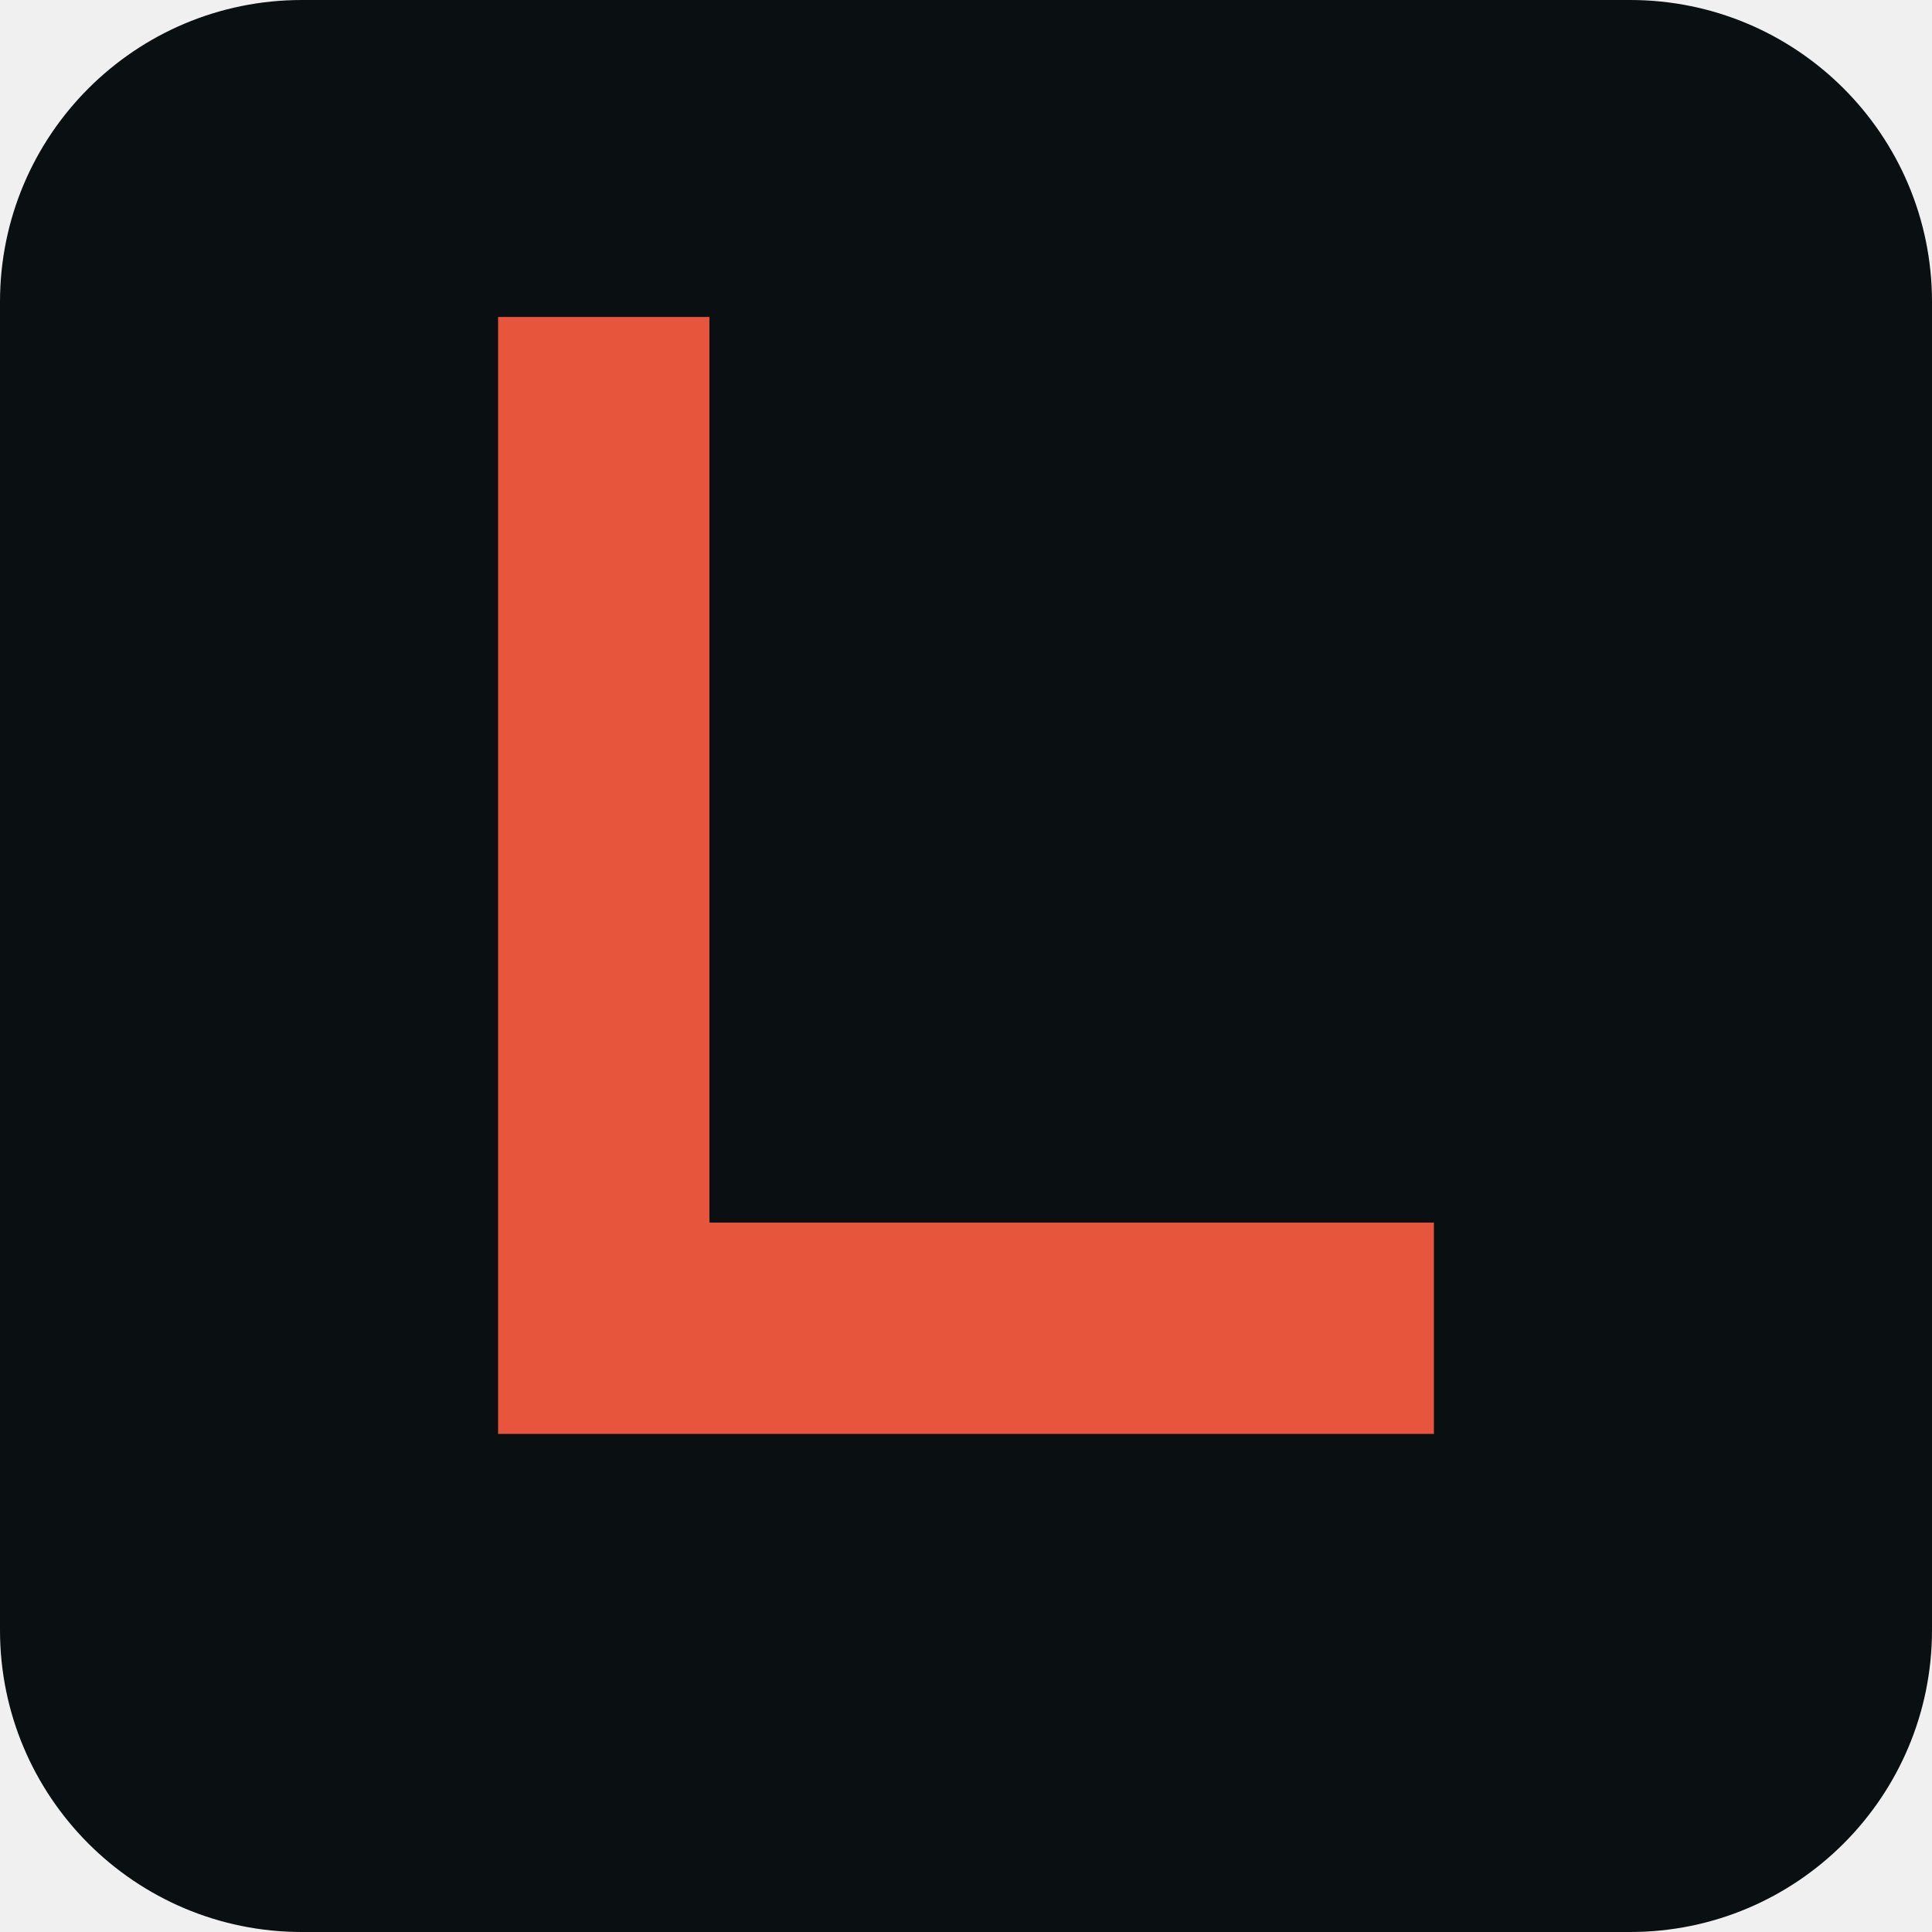
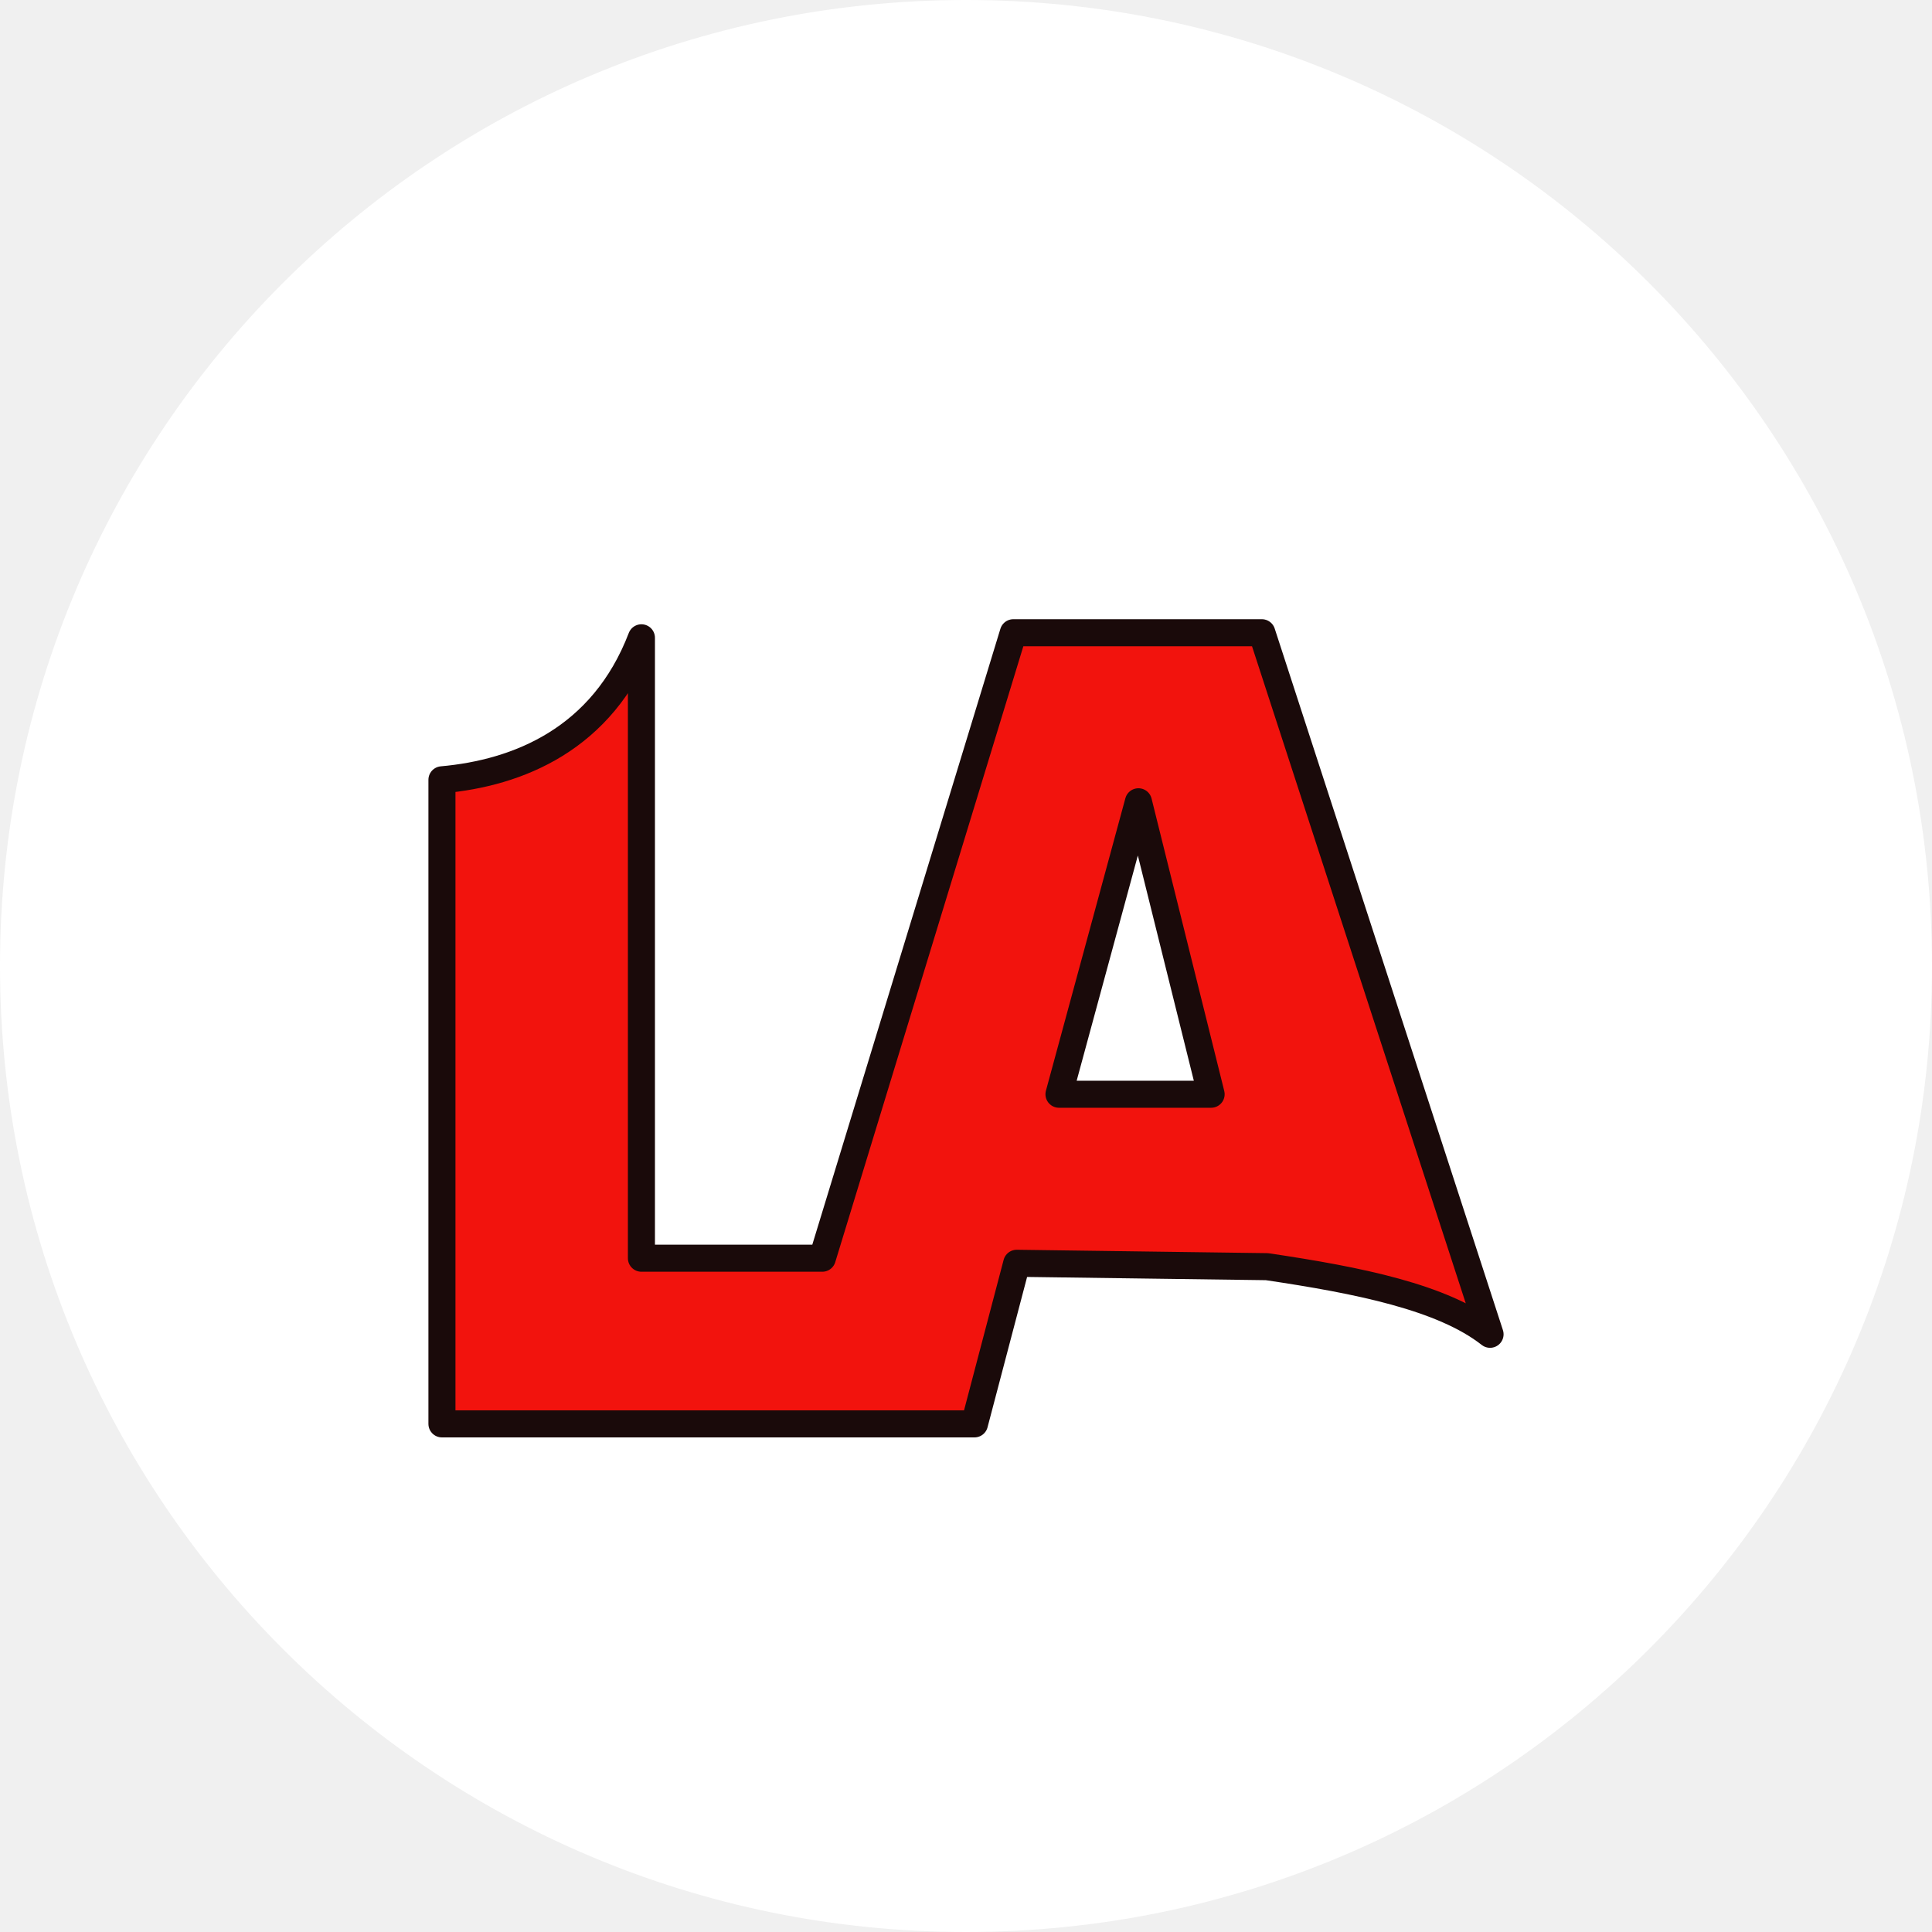
<svg xmlns="http://www.w3.org/2000/svg" viewBox="0 0 64 64">
-   <rect width="64" height="64" rx="10" fill="#0a1012" />
-   <path d="M20 14v30h24" fill="none" stroke="#e8553d" stroke-width="7" stroke-linecap="square" />
+   <circle cx="32" cy="32" r="32" fill="#fff" />
+   <g transform="translate(32 33) scale(.056) translate(-490 -300)">
+     <path d="M180 172 C225 168 275 148 298 88 L298 455 L405 455 L518 85 L665 85 L800 500 C772 478 722 468 668 460 L520 458 L495 553 L180 553 Z M592 185 L635 358 L545 358 Z" fill="#f2130d" fill-rule="evenodd" stroke="#1a0a0a" stroke-width="16" stroke-linejoin="round" />
+   </g>
</svg>
